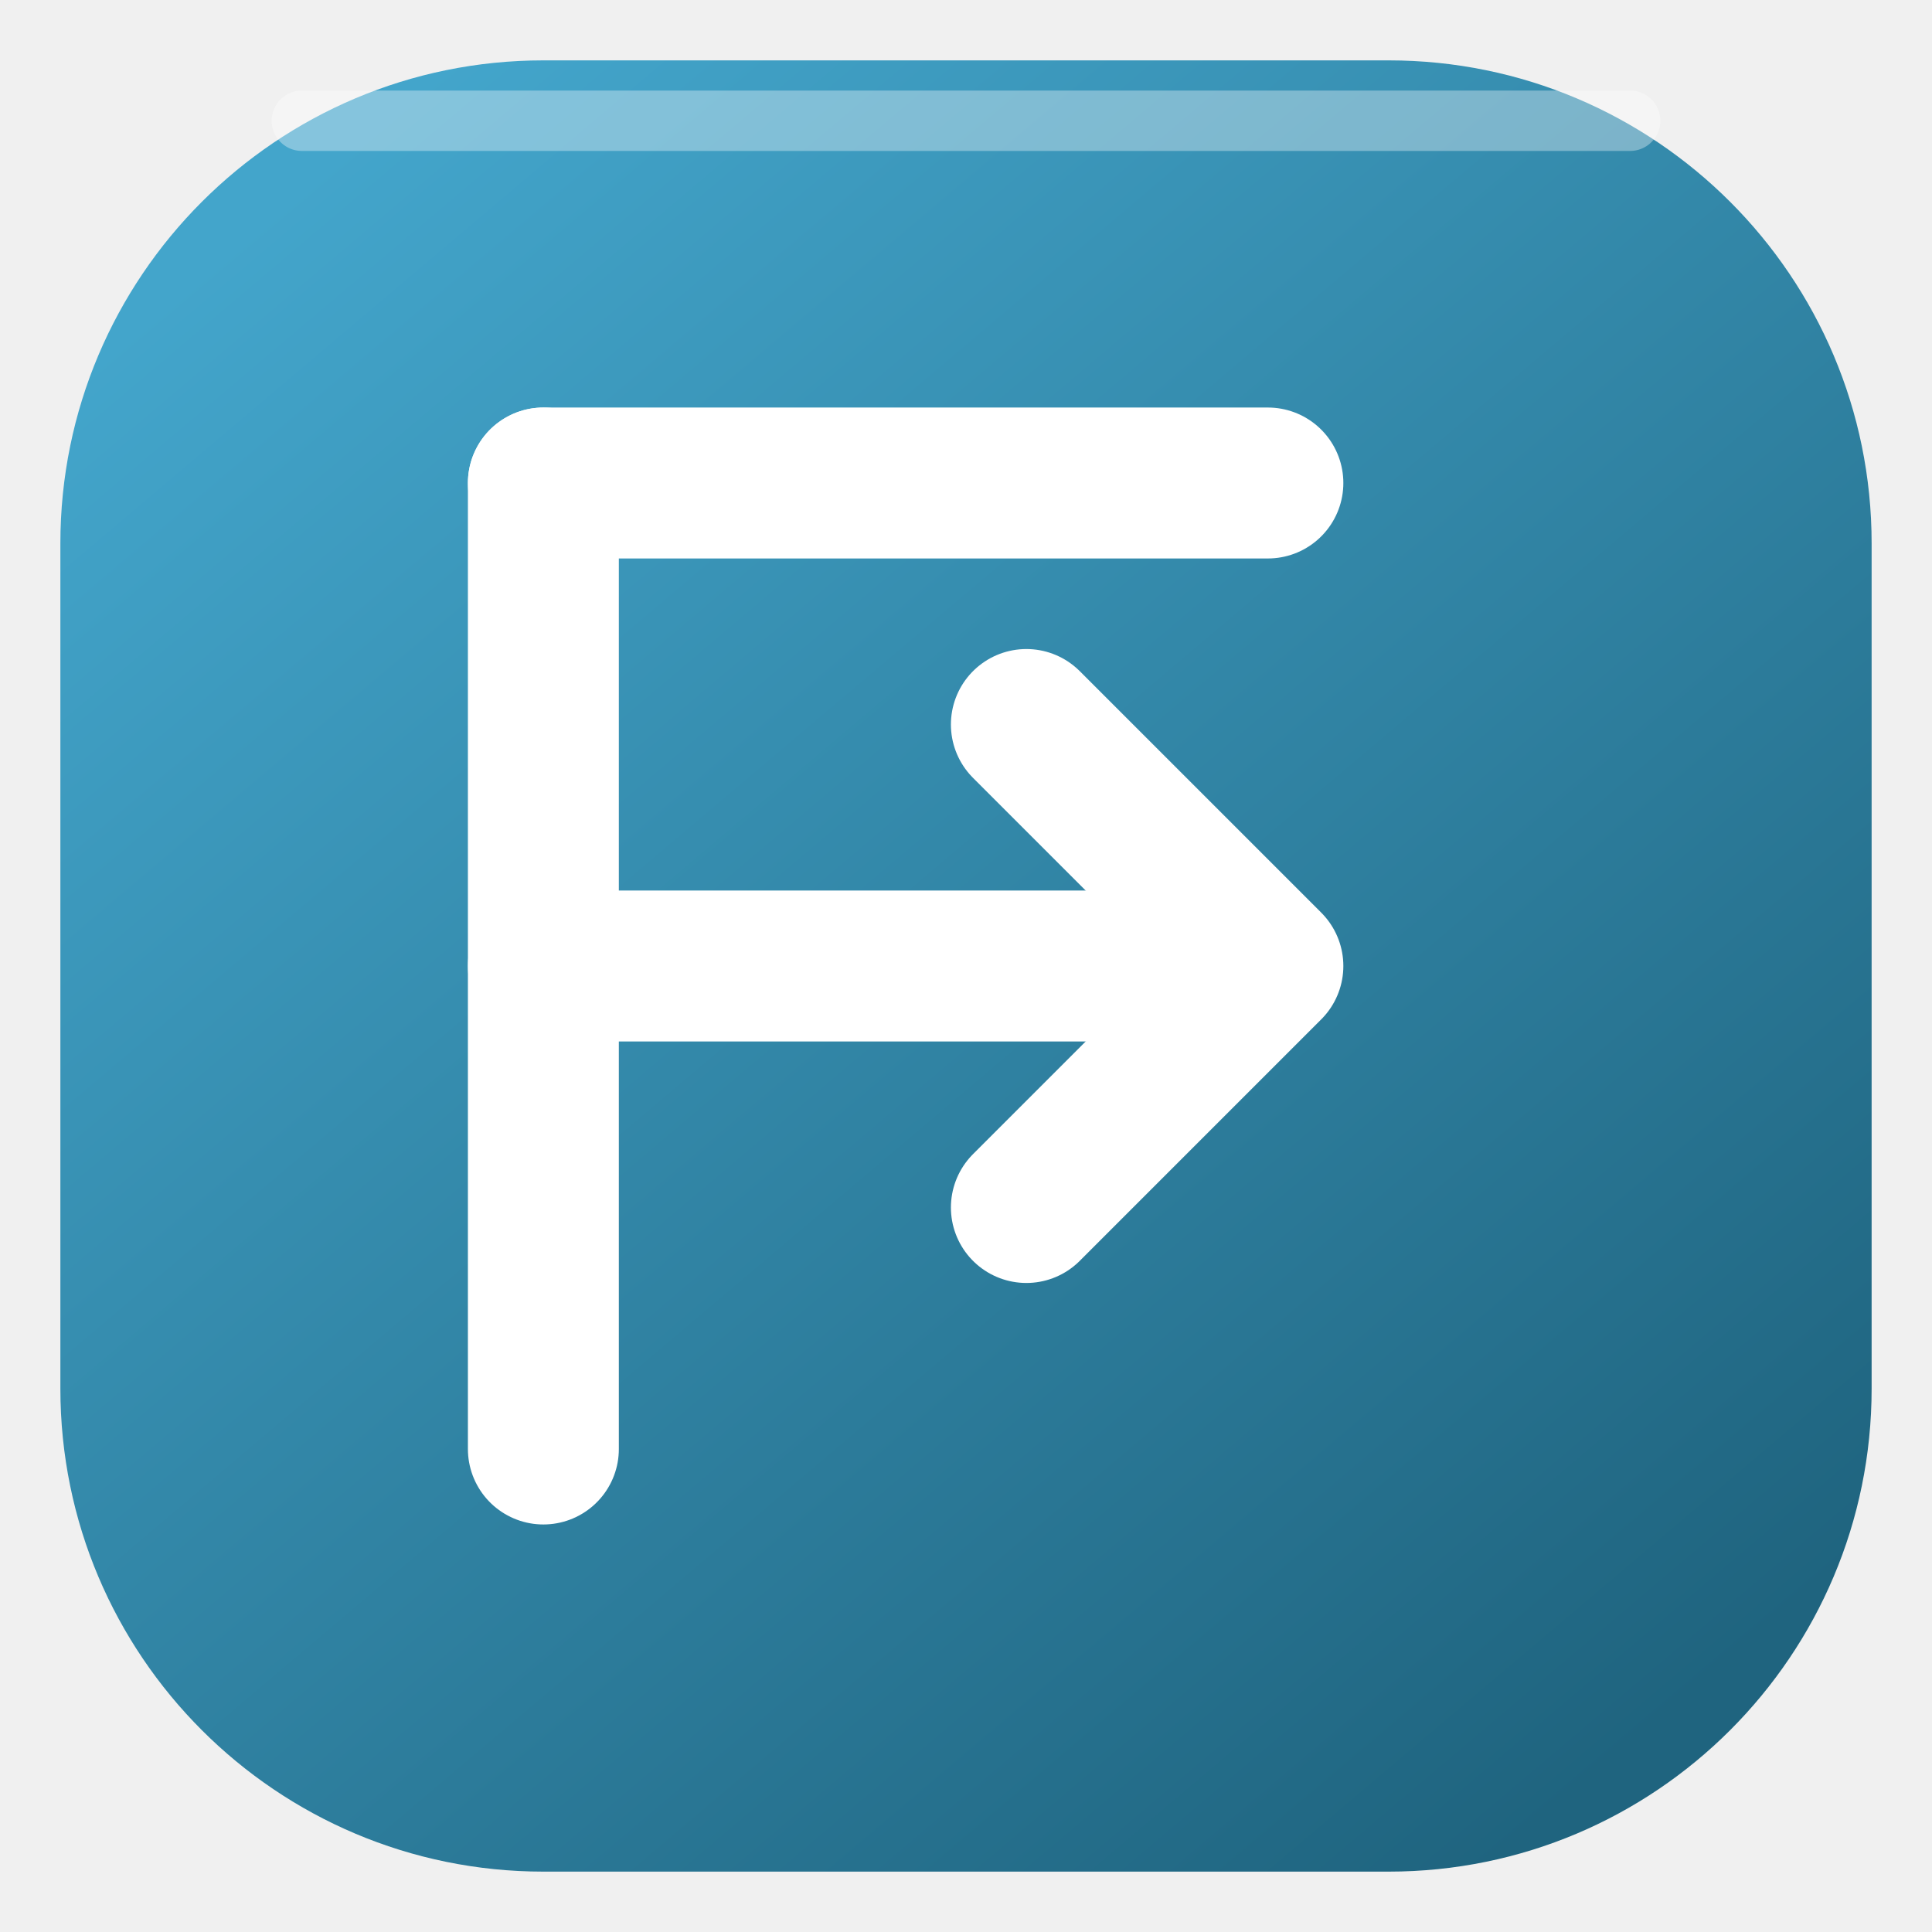
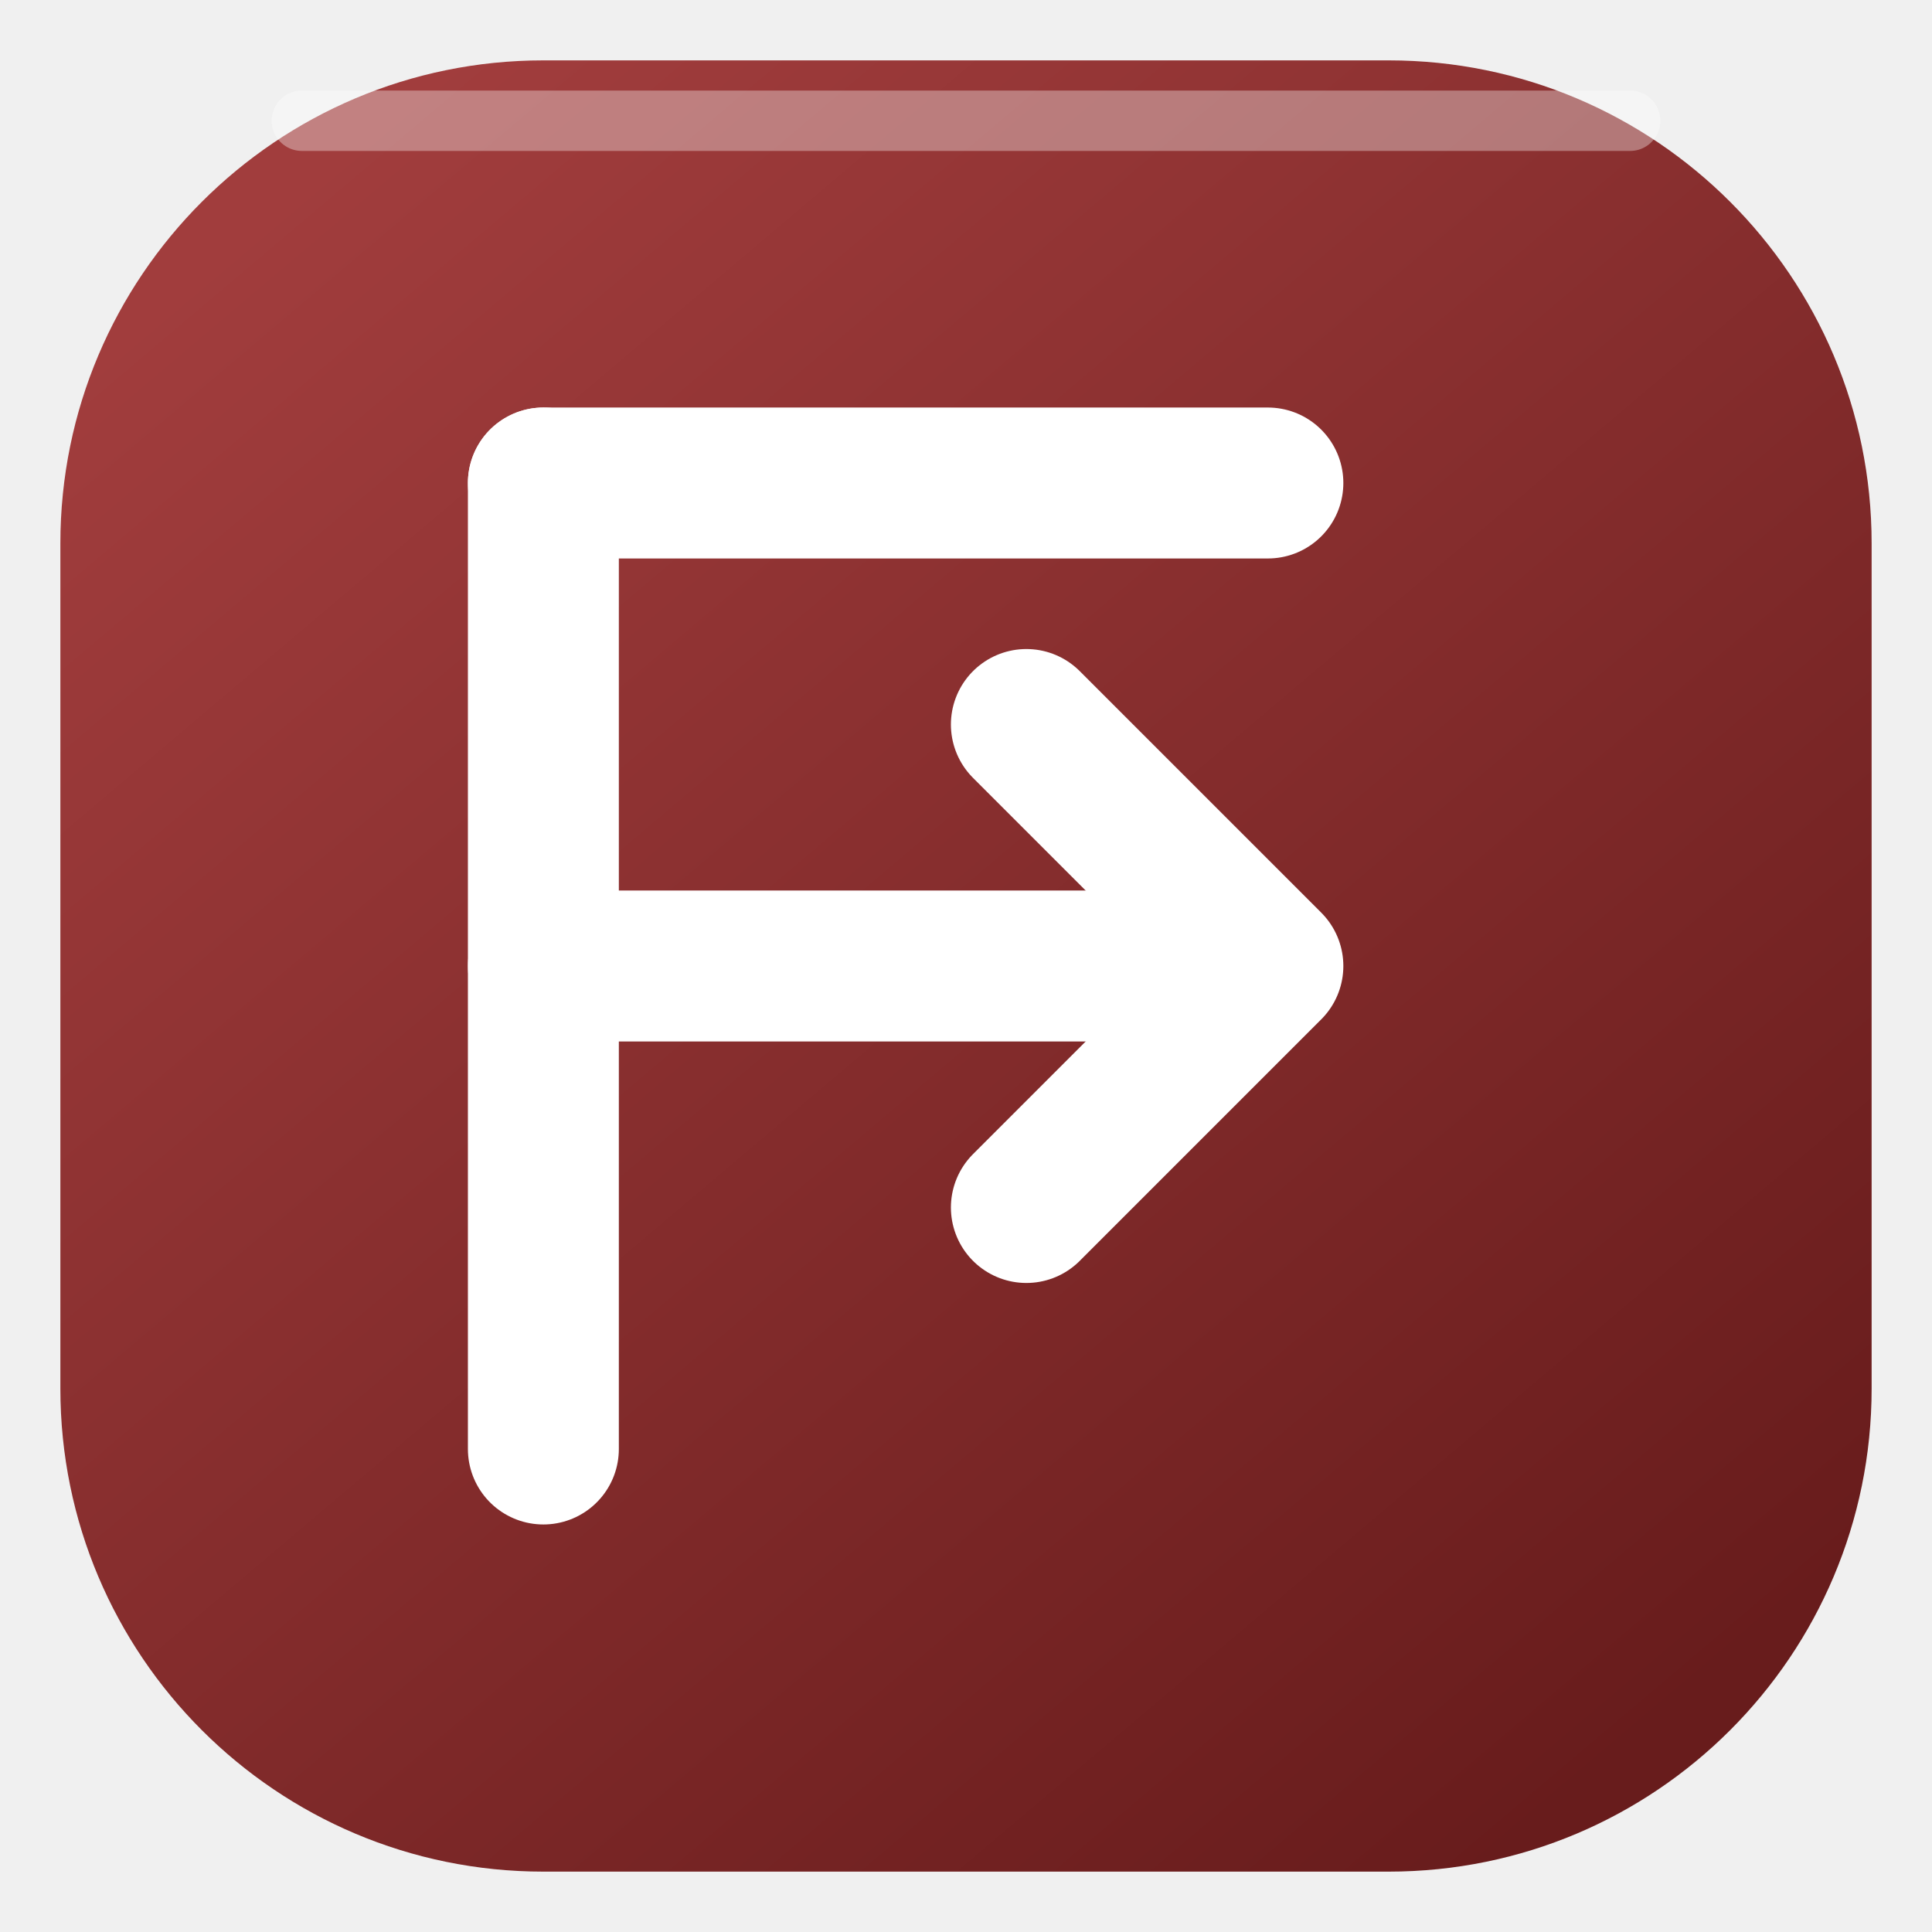
<svg xmlns="http://www.w3.org/2000/svg" viewBox="0 0 32 32">
  <defs>
    <linearGradient id="fly-brand" x1="5" y1="3" x2="27" y2="29" gradientUnits="userSpaceOnUse">
-       <stop stop-color="#43a5cb" />
-       <stop offset="1" stop-color="#1f647f" />
+       <stop stop-color="#a13d3d" />
+       <stop offset="1" stop-color="#681c1c" />
    </linearGradient>
  </defs>
  <rect x="1" y="1" width="30" height="30" rx="8" fill="url(#fly-brand)" />
  <path d="M5 2h22" stroke="#fff" stroke-opacity=".35" stroke-linecap="round" />
  <g fill="none" stroke="#fff" stroke-width="2.5" stroke-linecap="round" stroke-linejoin="round">
    <path d="M9 8v16" />
    <path d="M9 8h12" />
    <path d="M9 16h11" />
    <path d="m17 12 4 4-4 4" />
  </g>
</svg>
